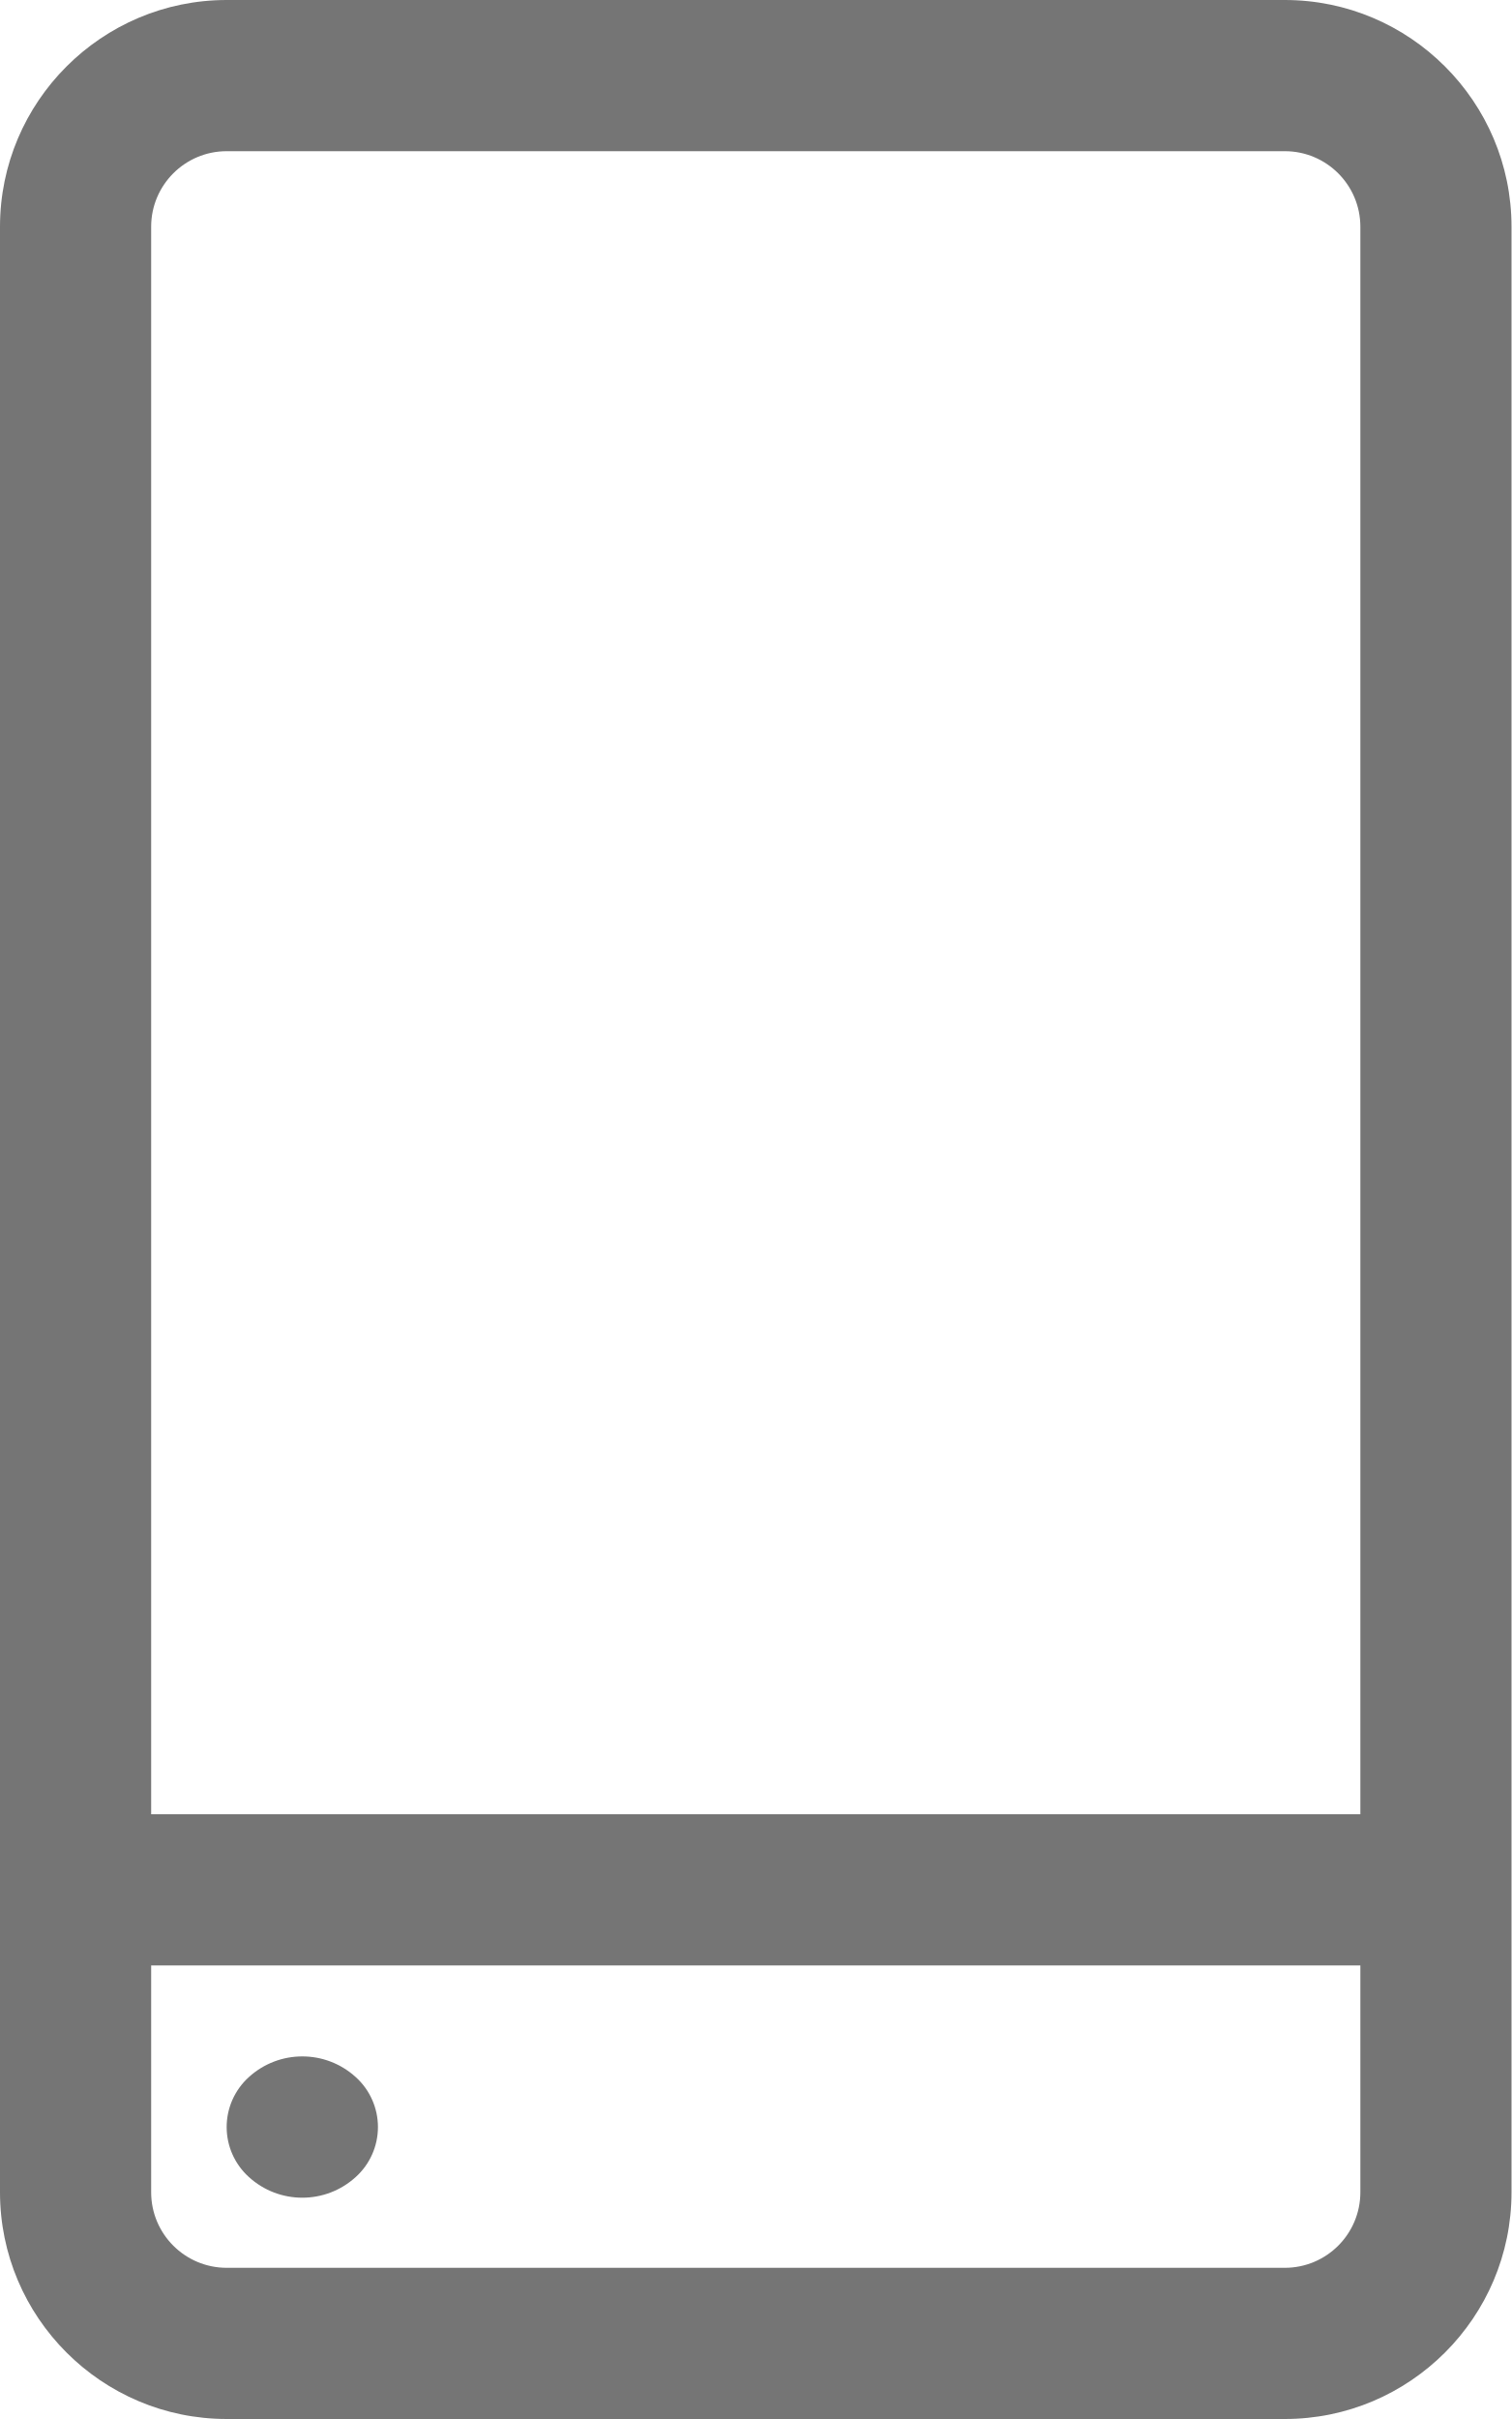
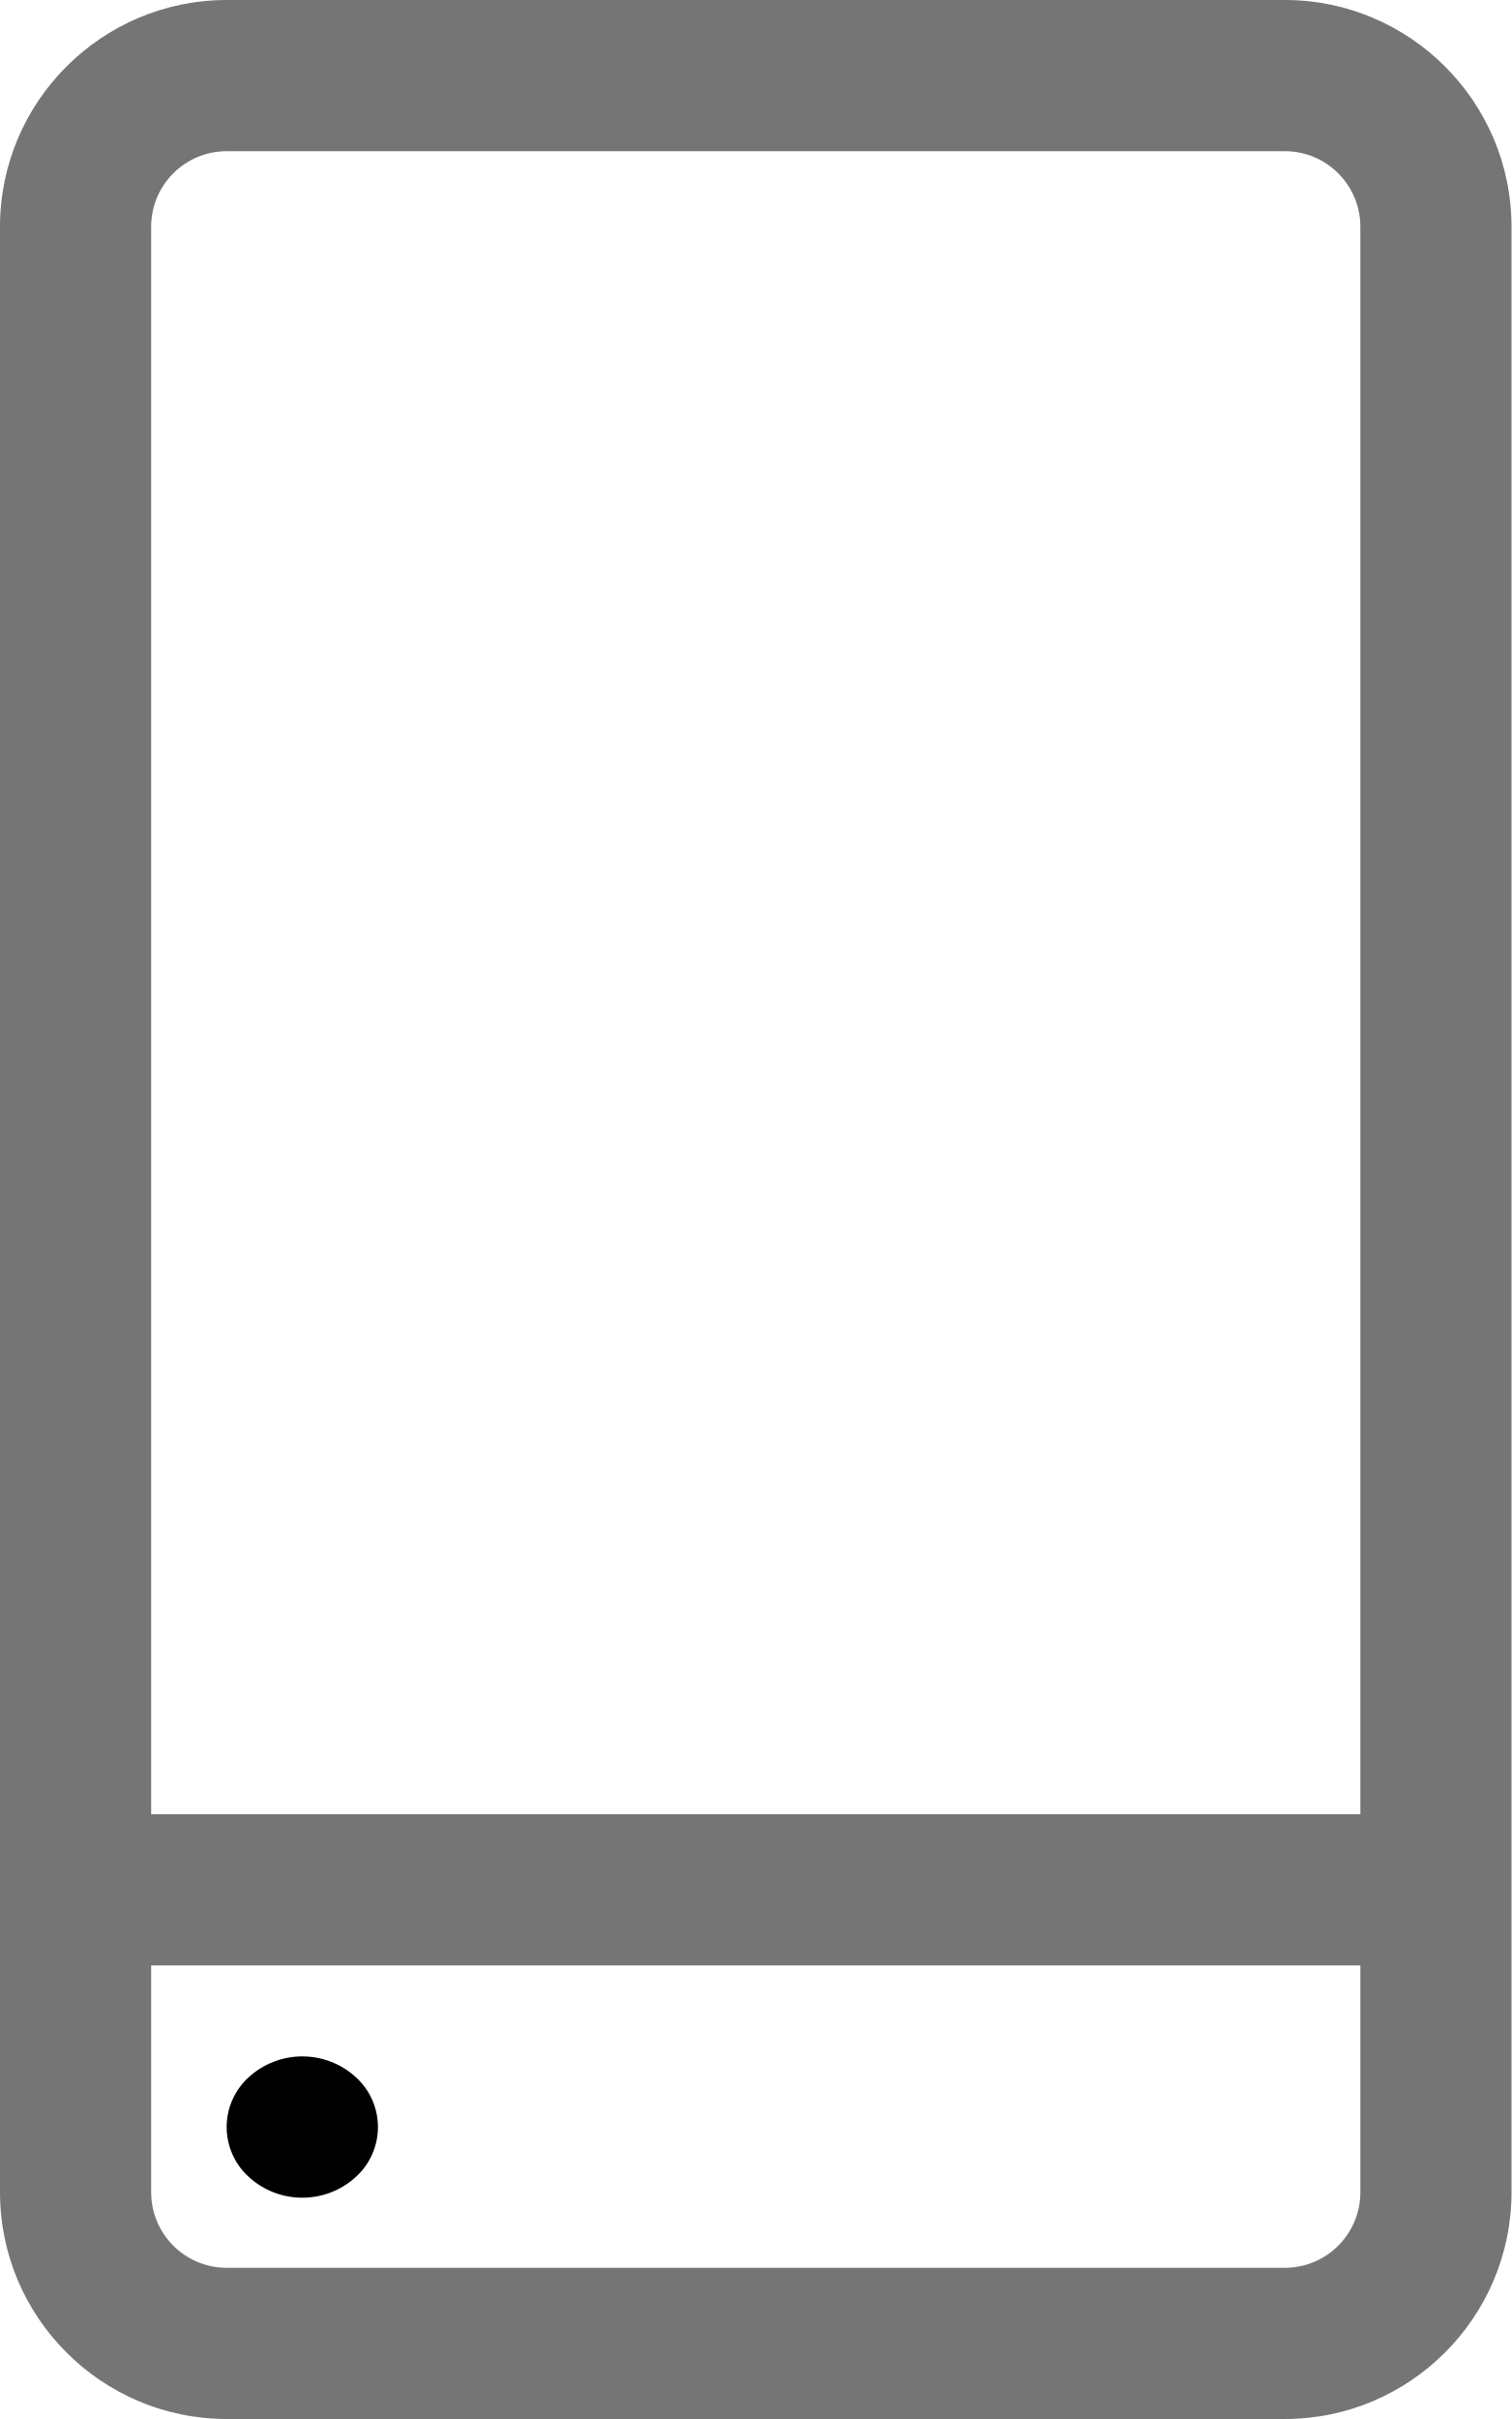
- <svg xmlns="http://www.w3.org/2000/svg" width="10" height="16" fill="none">
+ <svg xmlns="http://www.w3.org/2000/svg" width="10" height="16">
  <path d="M8.5 0h-7C.673 0 0 .673 0 1.5v13c0 .827.673 1.5 1.5 1.5h7c.827 0 1.5-.673 1.5-1.5v-13C10 .673 9.327 0 8.5 0zm-7 1h7a.5.5 0 01.5.5V12H1V1.5a.5.5 0 01.5-.5zm7 14h-7a.5.5 0 01-.5-.5V13h8v1.5a.5.5 0 01-.5.5z" fill="#757575" />
-   <path d="M2.354 13.739a.445.445 0 010 .66.525.525 0 01-.708 0 .445.445 0 010-.66.525.525 0 01.708 0z" fill="#757575" />
+   <path d="M2.354 13.739a.445.445 0 010 .66.525.525 0 01-.708 0 .445.445 0 010-.66.525.525 0 01.708 0z" />
</svg>
